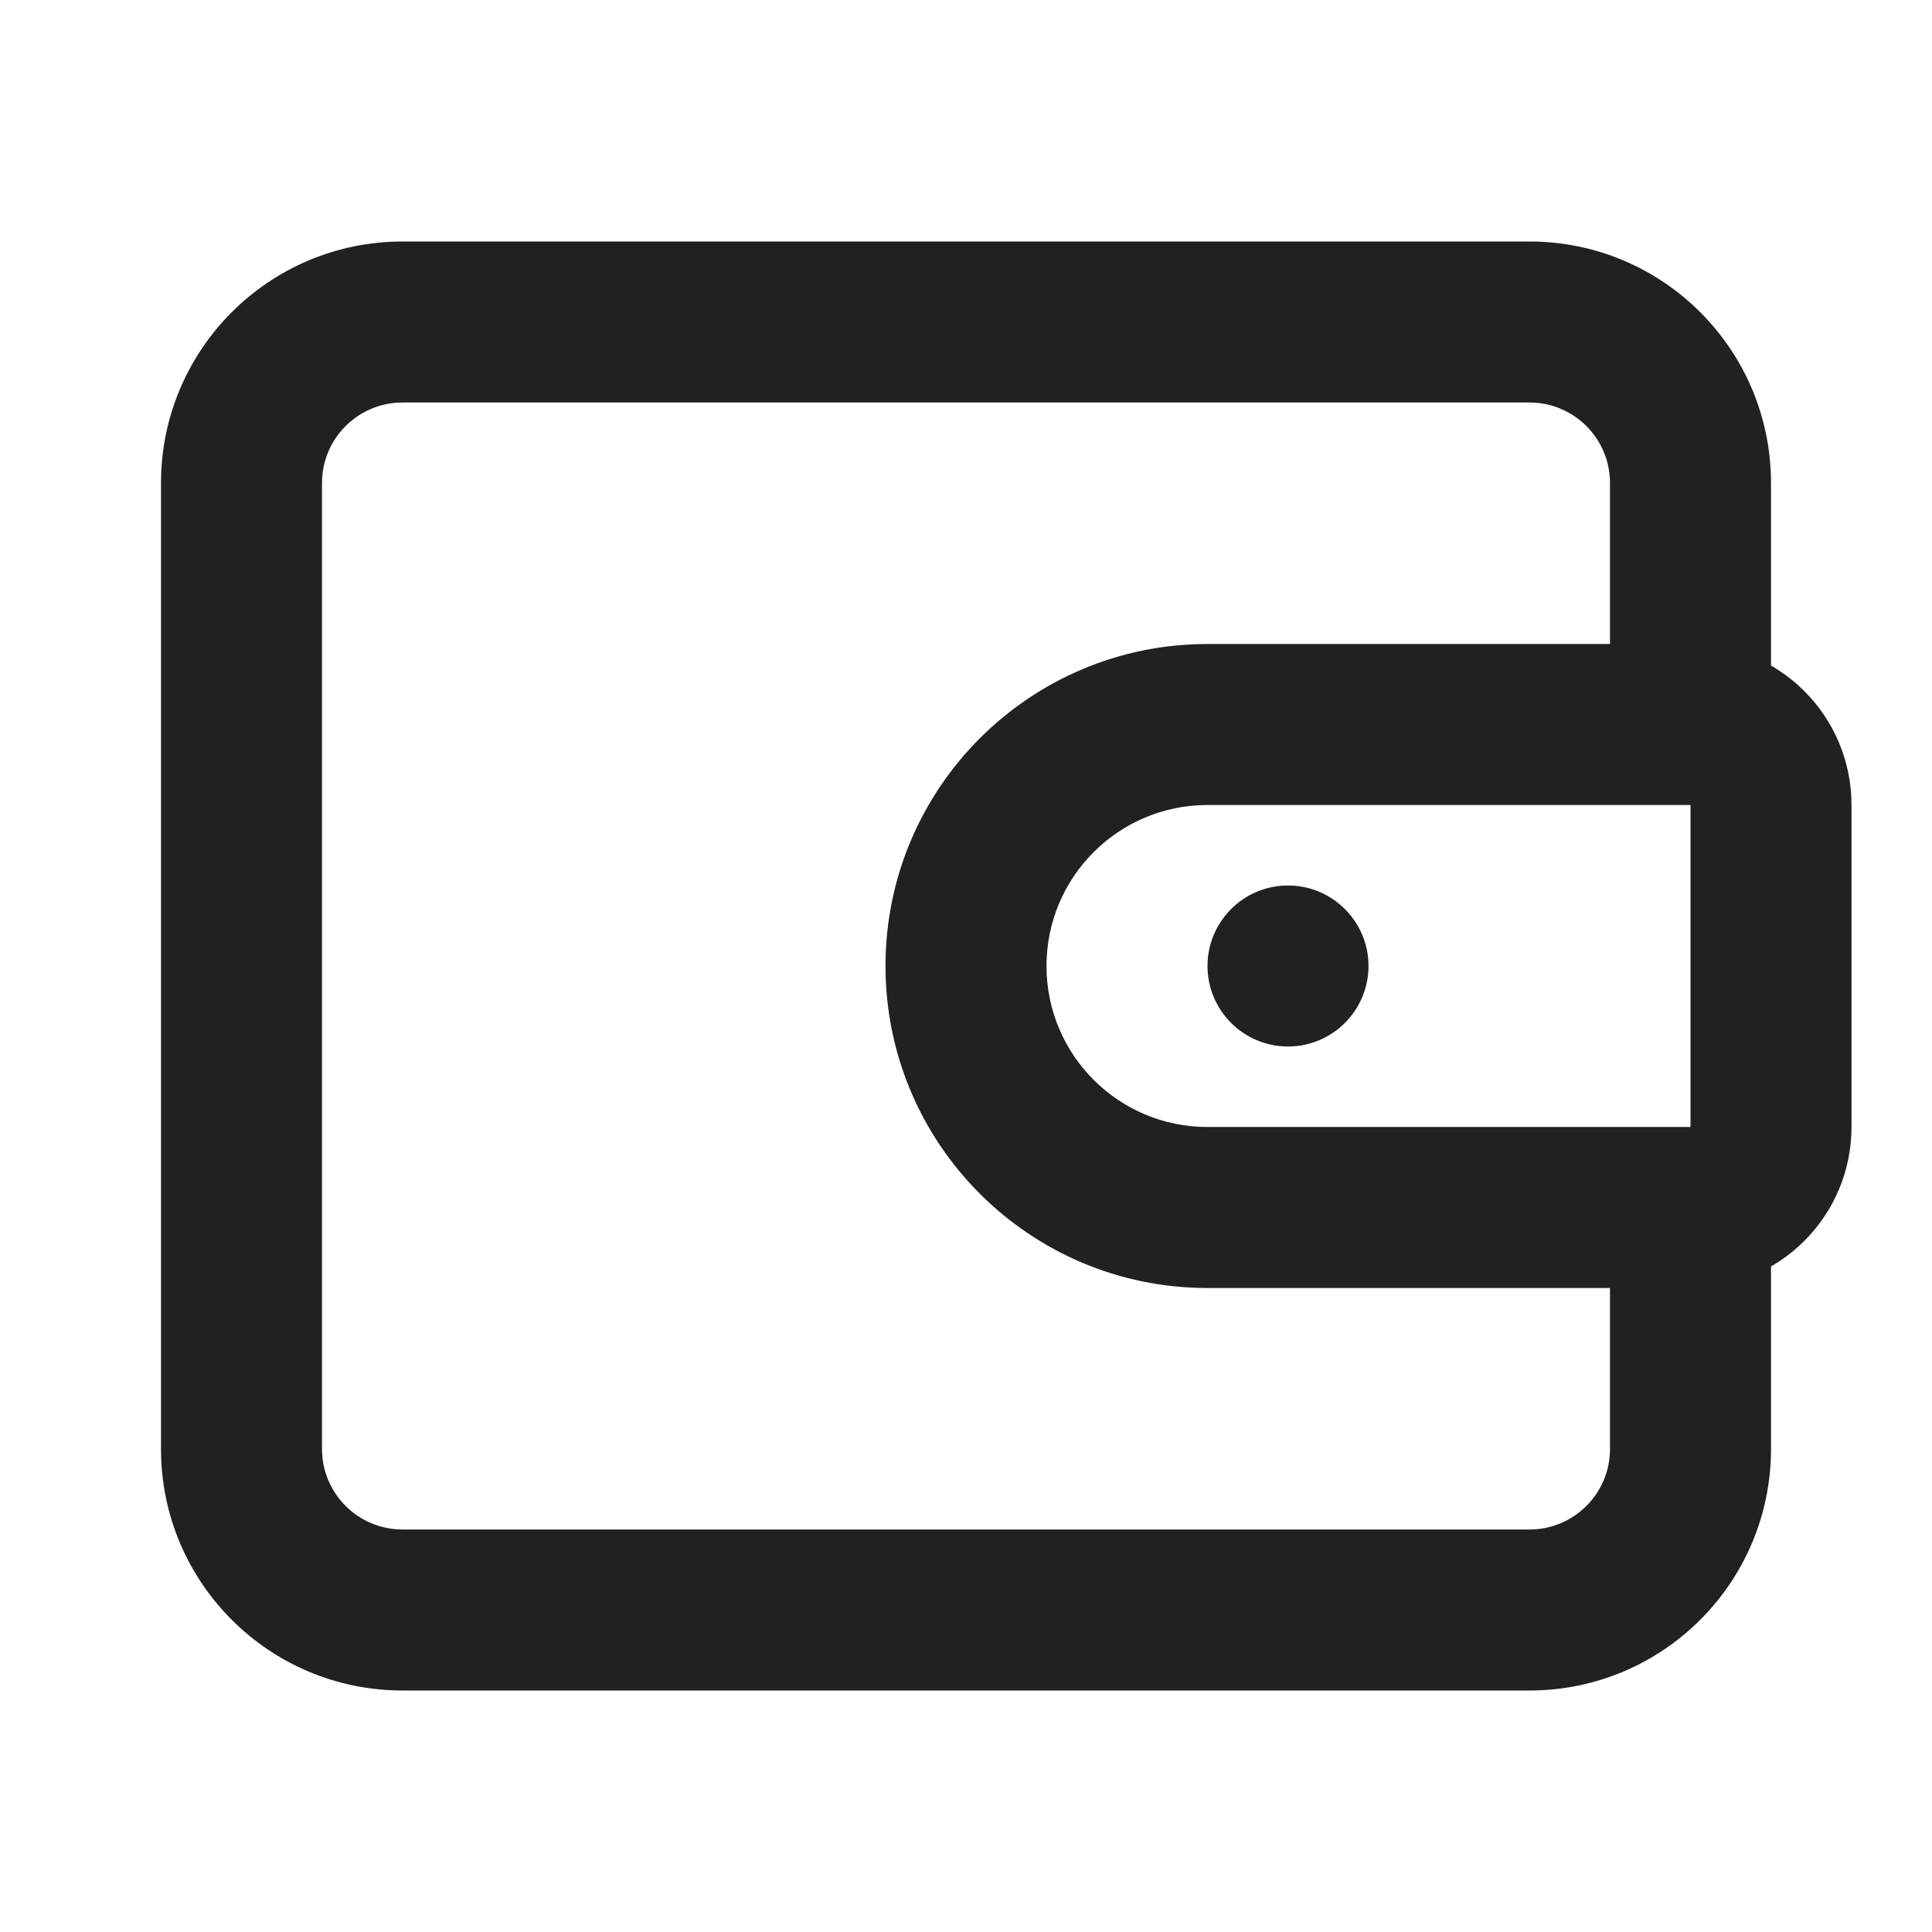
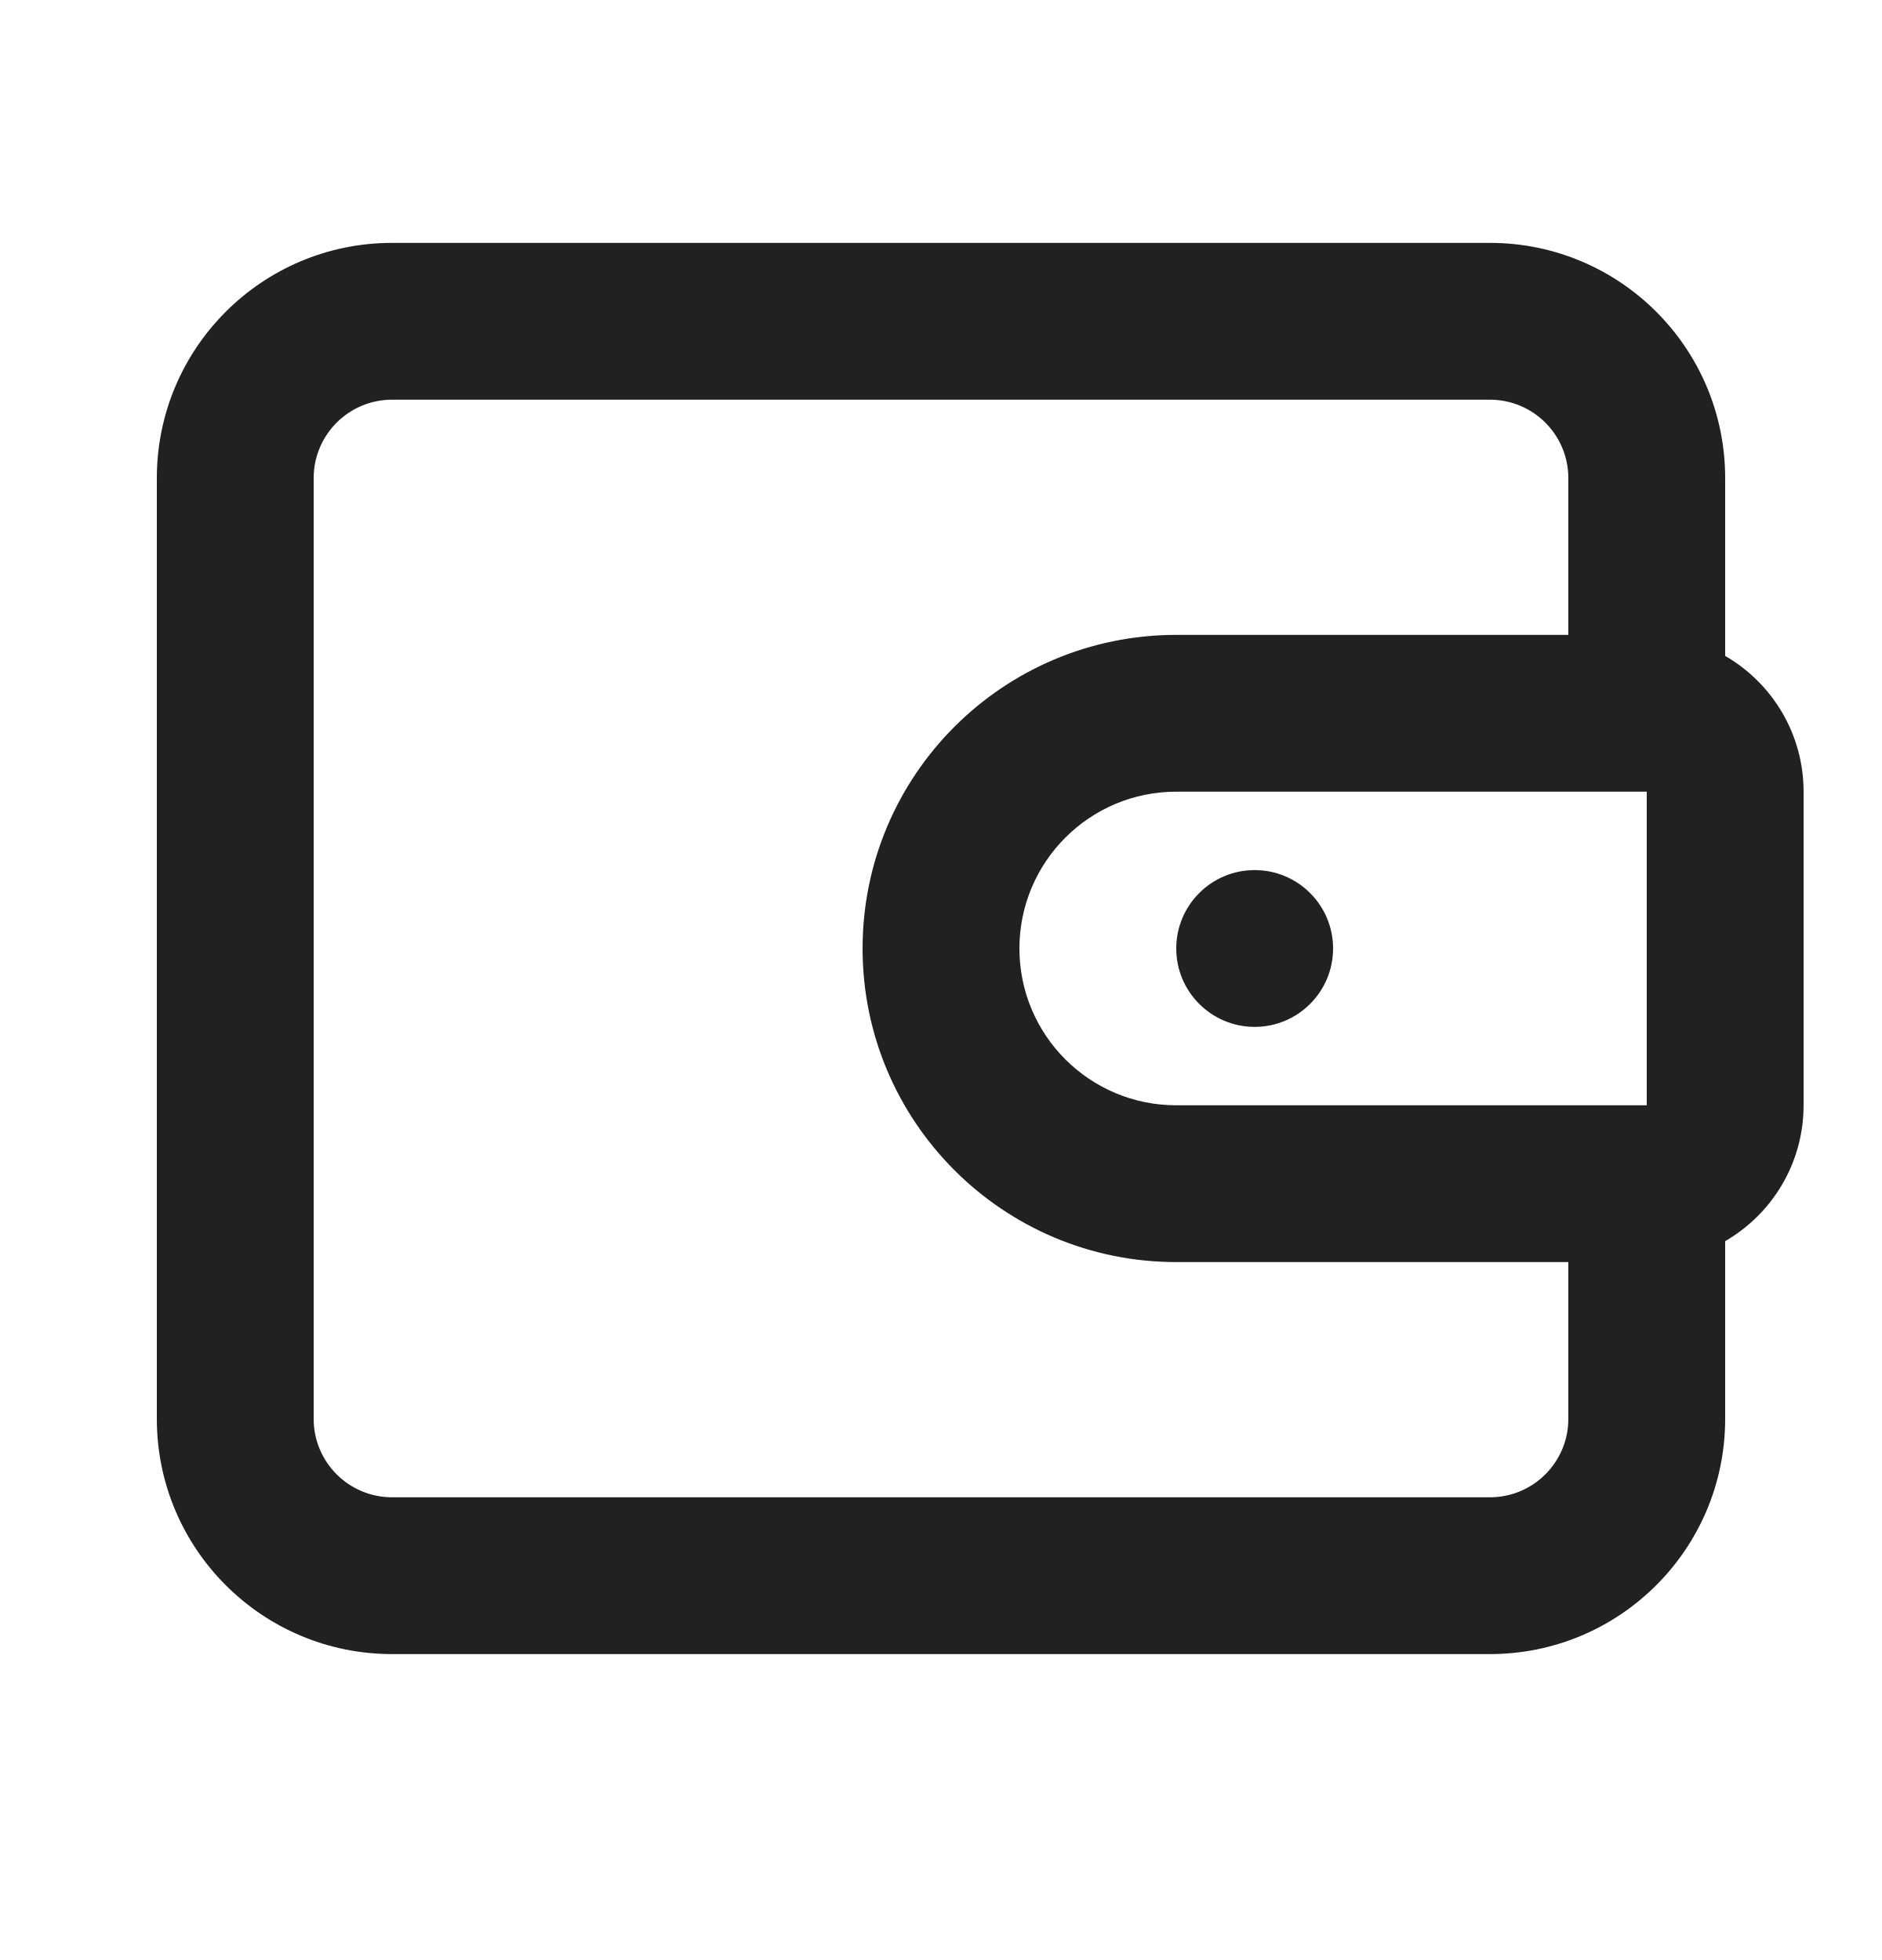
- <svg xmlns="http://www.w3.org/2000/svg" width="24" height="24" viewBox="0 0 24 24" fill="none">
-   <path fill-rule="evenodd" clip-rule="evenodd" d="M5 5C4.448 5 4 5.448 4 6V18C4 18.552 4.448 19 5 19H19C19.552 19 20 18.552 20 18V15.733C20 15.181 20.448 14.733 21 14.733C21.552 14.733 22 15.181 22 15.733V18C22 19.657 20.657 21 19 21H5C3.343 21 2 19.657 2 18V6C2 4.343 3.343 3 5 3H19C20.657 3 22 4.343 22 6V8.5C22 9.052 21.552 9.5 21 9.5C20.448 9.5 20 9.052 20 8.5V6C20 5.448 19.552 5 19 5H5Z" fill="#212121" />
-   <path fill-rule="evenodd" clip-rule="evenodd" d="M11 12C11 9.791 12.791 8 15 8H21C22.105 8 23 8.895 23 10V14C23 15.105 22.105 16 21 16H15C12.791 16 11 14.209 11 12ZM15 10C13.895 10 13 10.895 13 12C13 13.105 13.895 14 15 14H21V10H15Z" fill="#212121" />
-   <path fill-rule="evenodd" clip-rule="evenodd" d="M16 13C16.552 13 17 12.552 17 12C17 11.448 16.552 11 16 11C15.448 11 15 11.448 15 12C15 12.552 15.448 13 16 13Z" fill="#212121" />
+ <svg xmlns="http://www.w3.org/2000/svg" width="24" height="25" viewBox="0 0 24 25" fill="none">
+   <path d="M17 12.098C17 12.65 16.552 13.098 16 13.098C15.448 13.098 15 12.65 15 12.098C15 11.546 15.448 11.098 16 11.098C16.552 11.098 17 11.546 17 12.098Z" fill="#212121" />
+   <path fill-rule="evenodd" clip-rule="evenodd" d="M22 15.831C22.598 15.485 23 14.838 23 14.098V10.098C23 9.358 22.598 8.712 22 8.366V6.098C22 4.441 20.657 3.098 19 3.098H5C3.343 3.098 2 4.441 2 6.098V18.098C2 19.755 3.343 21.098 5 21.098H19C20.657 21.098 22 19.755 22 18.098V15.831ZM5 5.098C4.448 5.098 4 5.546 4 6.098V18.098C4 18.651 4.448 19.098 5 19.098H19C19.552 19.098 20 18.651 20 18.098V16.098H15C12.791 16.098 11 14.307 11 12.098C11 9.889 12.791 8.098 15 8.098H20V6.098C20 5.546 19.552 5.098 19 5.098H5ZM15 10.098C13.895 10.098 13 10.994 13 12.098C13 13.203 13.895 14.098 15 14.098H21V10.098H15Z" fill="#212121" />
</svg>
